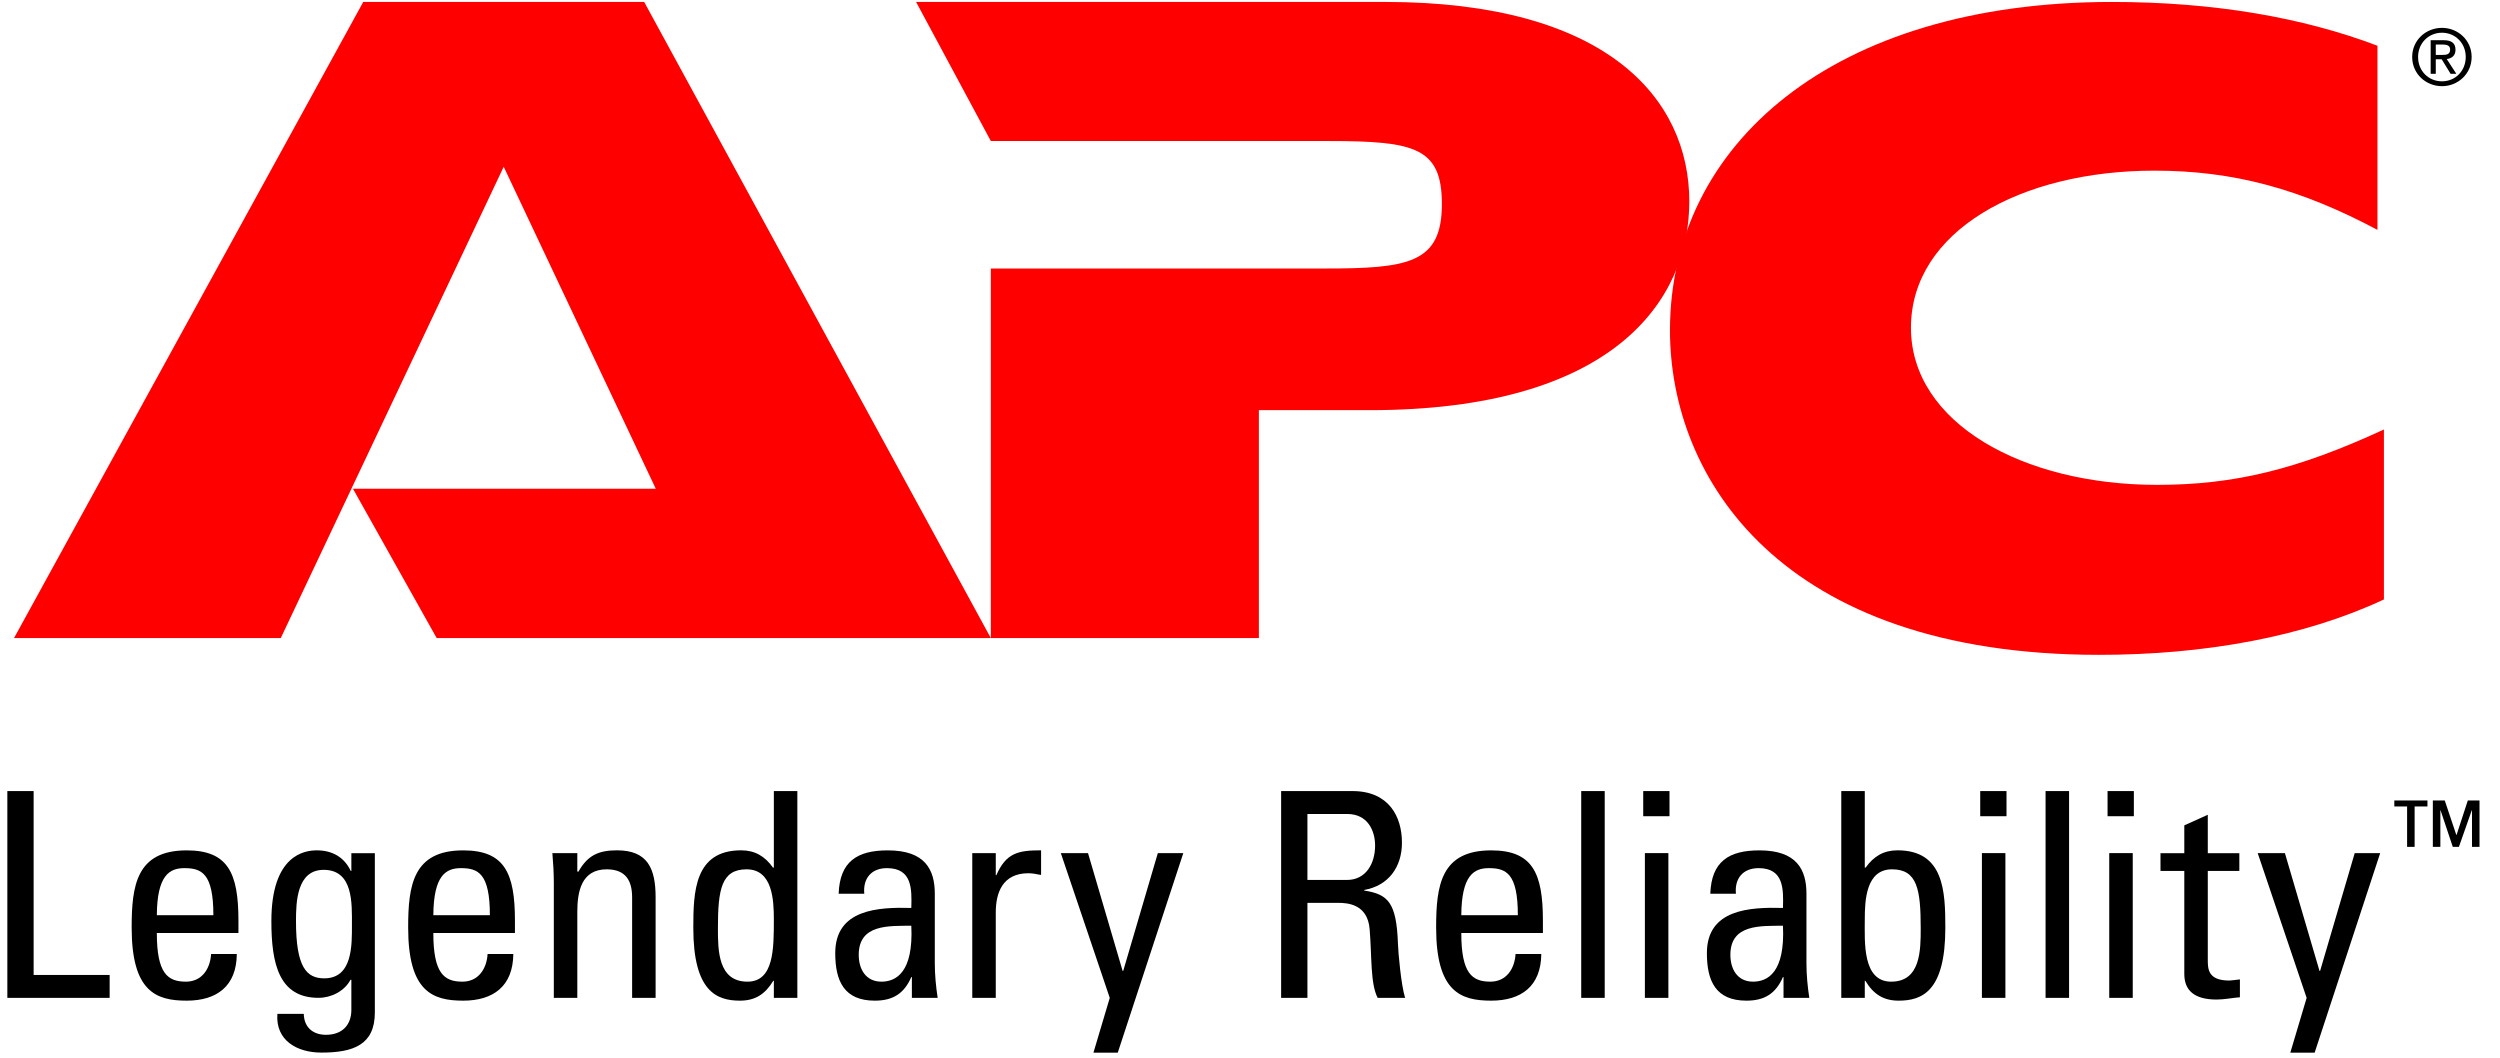
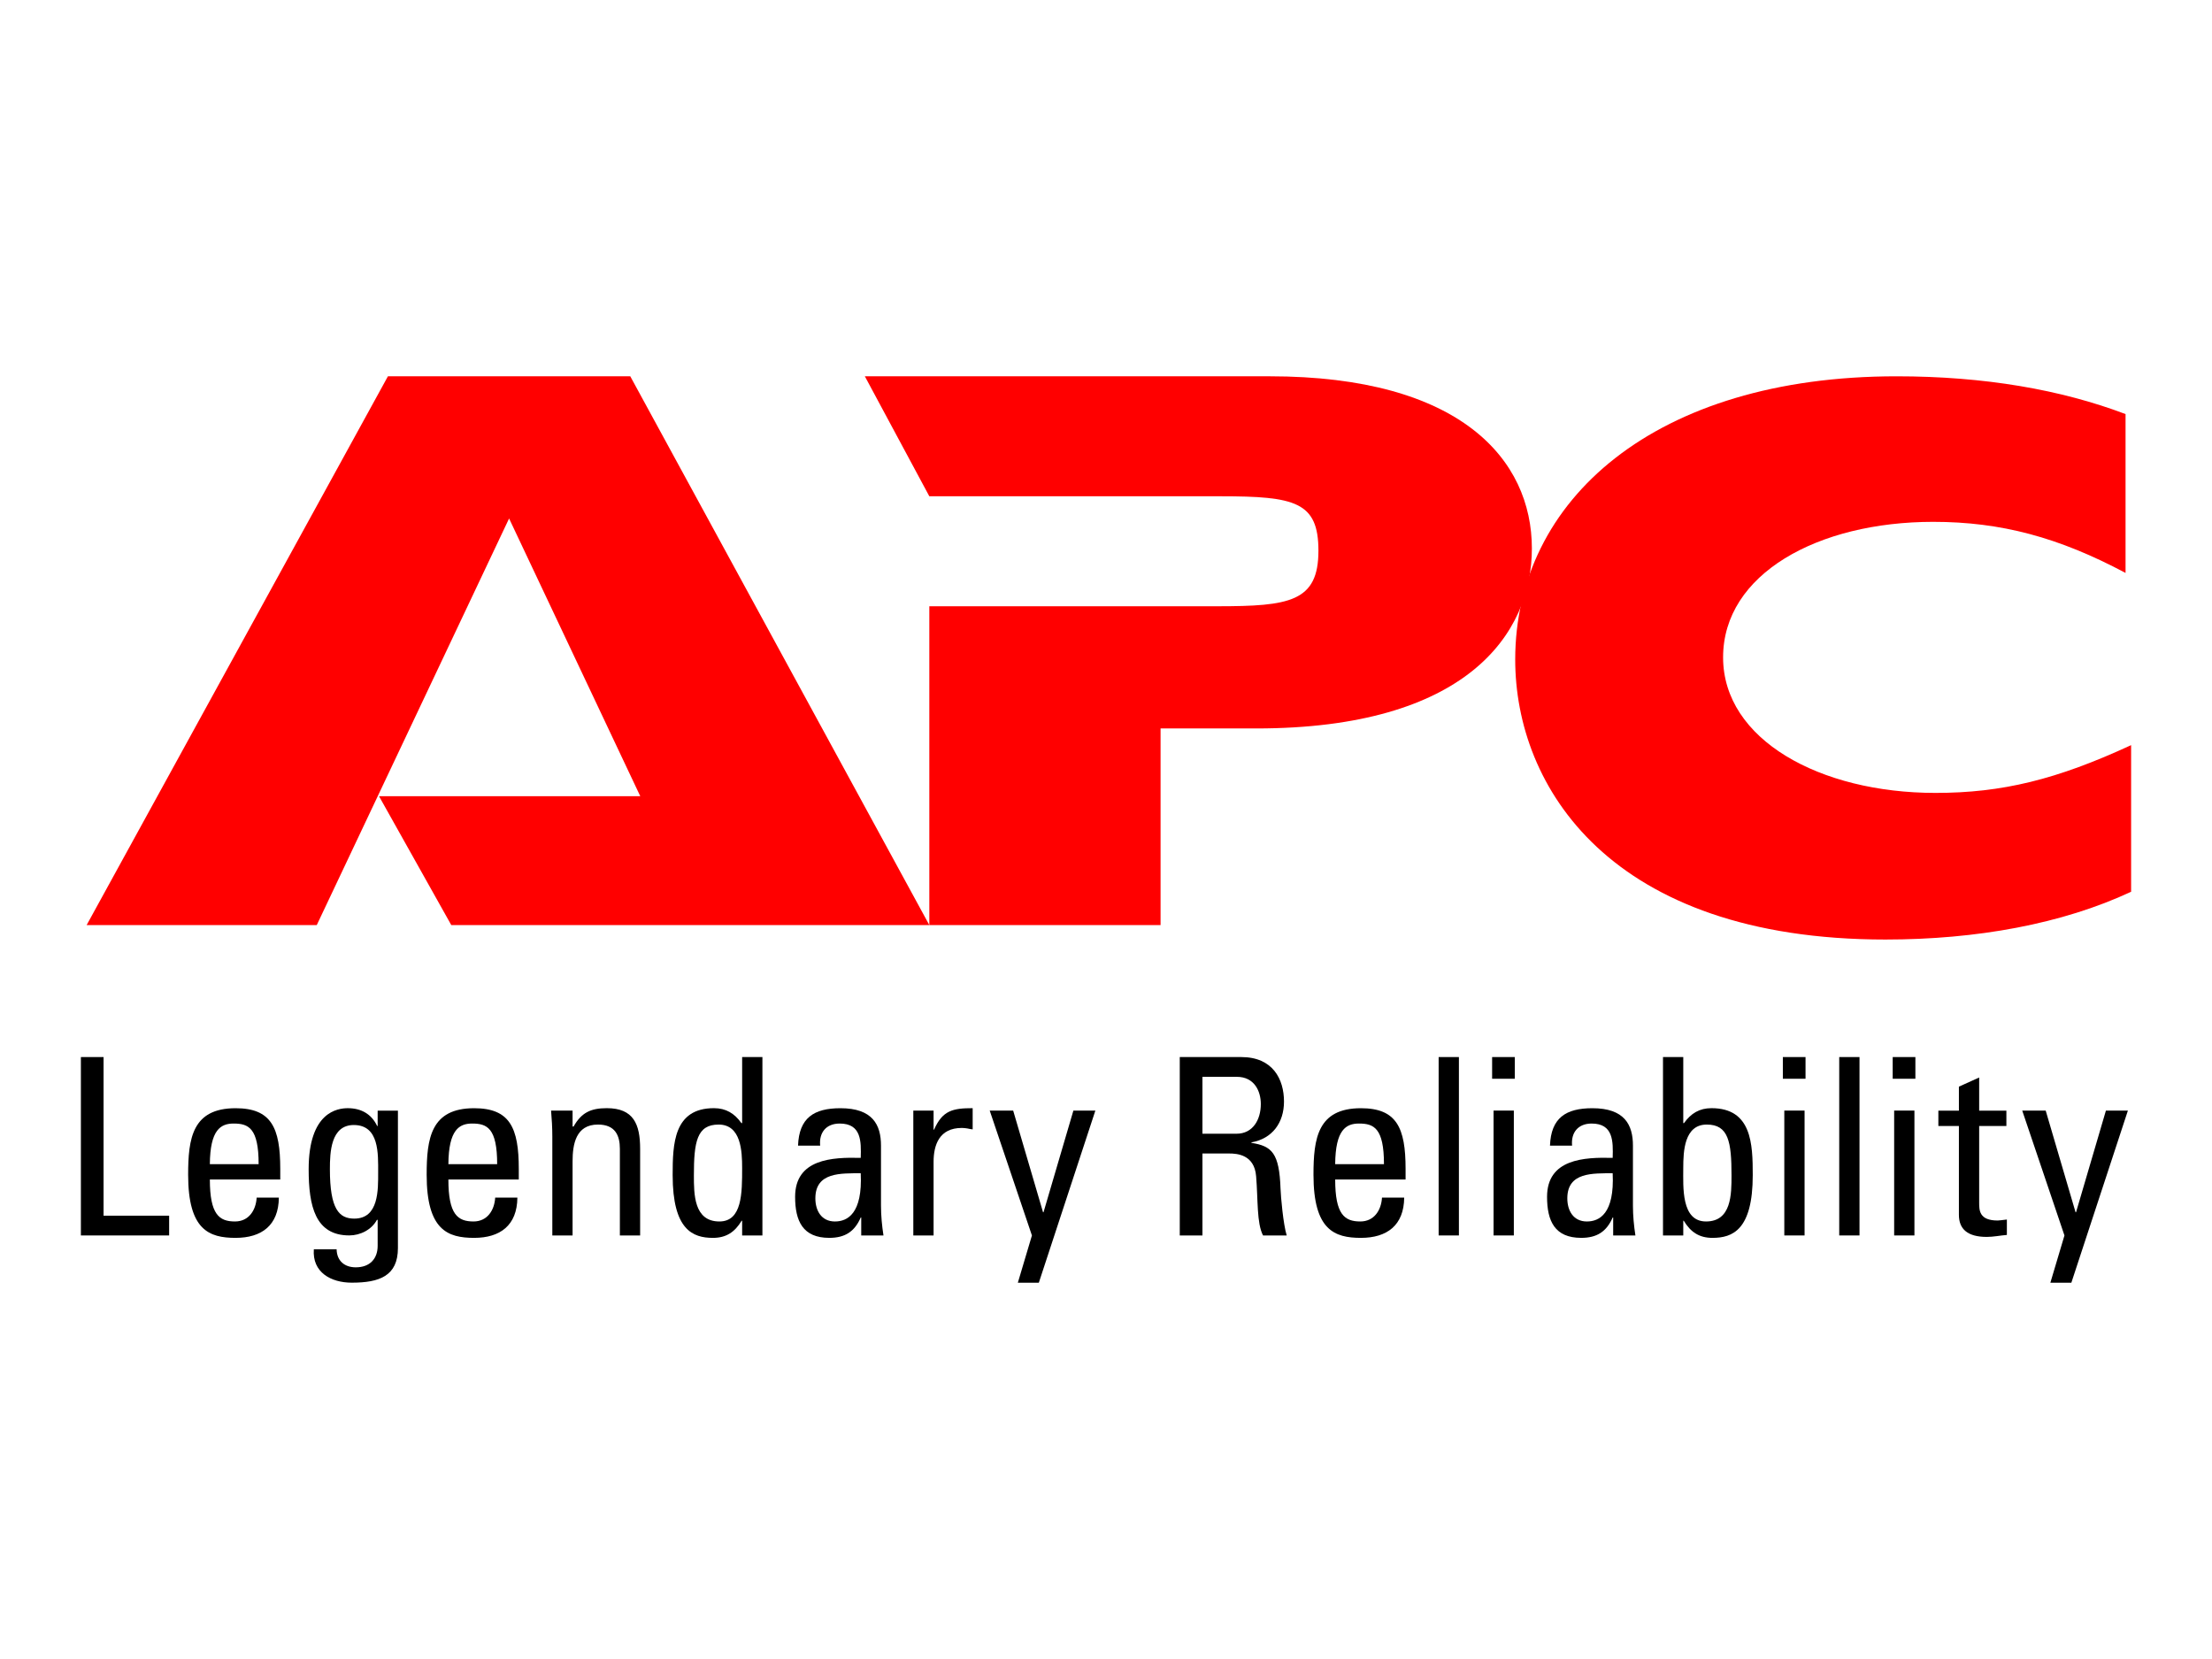
- <svg xmlns="http://www.w3.org/2000/svg" id="svg2" width="390" height="165" version="1.0">
+ <svg xmlns="http://www.w3.org/2000/svg" id="svg2" width="400" height="300" version="1.0">
  <defs id="defs5">
    <marker orient="auto" overflow="visible" markerHeight="1" markerWidth="1" viewBox="0 0 1 1" markerUnits="strokeWidth" id="DefaultArrow9">
-       <g id="g42" transform="scale(0.009259259)">
-         <path id="path44" d="M 0,45 L -45,0 L 0, -45 L 45, 0 z M 0, 63 L-63, 0 L 0, -63 L 63, 0 z" />
+       <g id="g42" transform="scale(0.00925926)">
+         <path id="path44" d="M 0,45 -45,0 0,-45 45,0 Z M 0,63 -63,0 0,-63 63,0 Z" />
      </g>
    </marker>
    <marker orient="auto" overflow="visible" markerHeight="1" markerWidth="1" viewBox="0 0 1 1" markerUnits="strokeWidth" id="DefaultArrow8">
-       <g id="g37" transform="scale(0.009259259)">
-         <path id="path39" d="M -36,0 L 18,-54 L 54,-54 L 18,-18 L 27,-18 L 63,-54 L 99,-54 L 63,-18 L 72,-18 L 108,-54 L 144,-54 L 90,0 L 144,54 L 108,54 L 72,18 L 63,18 L 99,54 L 63,54 L 27,18 L 18,18 L 54,54 L 18,54 z" />
+       <g id="g37" transform="scale(0.00925926)">
+         <path id="path39" d="m -36,0 54,-54 h 36 l -36,36 h 9 l 36,-36 h 36 l -36,36 h 9 l 36,-36 h 36 L 90,0 144,54 H 108 L 72,18 H 63 L 99,54 H 63 L 27,18 H 18 L 54,54 H 18 Z" />
      </g>
    </marker>
    <marker orient="auto" overflow="visible" markerHeight="1" markerWidth="1" viewBox="0 0 1 1" markerUnits="strokeWidth" id="DefaultArrow7">
-       <g id="g32" transform="scale(0.009259259)">
-         <path id="path34" d="M 18,-54 L 108,-54 L 63,0 L 108,54 L 18, 54 L -36,0 z" />
+       <g id="g32" transform="scale(0.00925926)">
+         <path id="path34" d="m 18,-54 h 90 L 63,0 108,54 H 18 L -36,0 Z" />
      </g>
    </marker>
    <marker orient="auto" overflow="visible" markerHeight="1" markerWidth="1" viewBox="0 0 1 1" markerUnits="strokeWidth" id="DefaultArrow6">
-       <g id="g27" transform="scale(0.009259259)">
-         <path id="path29" d="M -63,0 L 0,63 L 63,0 L 0,-63 z" />
+       <g id="g27" transform="scale(0.00925926)">
+         <path id="path29" d="M -63,0 0,63 63,0 0,-63 Z" />
      </g>
    </marker>
    <marker orient="auto" overflow="visible" markerHeight="1" markerWidth="1" viewBox="0 0 1 1" markerUnits="strokeWidth" id="DefaultArrow5">
-       <g id="g22" transform="scale(0.009259259)">
-         <path id="path24" d="M -54, 0 C -54,29.807 -29.807,54 0,54 C 29.807,54 54,29.807 54,0 C 54,-29.807 29.807,-54 0,-54 C -29.807,-54 -54,-29.807 -54,0 z" />
+       <g id="g22" transform="scale(0.00925926)">
+         <path id="path24" d="M -54,0 C -54,29.807 -29.807,54 0,54 29.807,54 54,29.807 54,0 54,-29.807 29.807,-54 0,-54 -29.807,-54 -54,-29.807 -54,0 Z" />
      </g>
    </marker>
    <marker orient="auto" overflow="visible" markerHeight="1" markerWidth="1" viewBox="0 0 1 1" markerUnits="strokeWidth" id="DefaultArrow4">
-       <g id="g17" transform="scale(0.009259259)">
-         <path id="path19" d="M -9,0 L -9,-45 C -9,-51.708 2.808,-56.580 9,-54 L 117,-9 C 120.916,-7.369 126.000,-4.242 126,0 C 126,4.242 120.916,7.369 117,9 L 9,54 C 2.808,56.580 -9,51.708 -9,45 z" />
+       <g id="g17" transform="scale(0.00925926)">
+         <path id="path19" d="m -9,0 v -45 c 0,-6.708 11.808,-11.58 18,-9 l 108,45 c 3.916,1.631 9,4.758 9,9 0,4.242 -5.084,7.369 -9,9 L 9,54 C 2.808,56.58 -9,51.708 -9,45 Z" />
      </g>
    </marker>
    <marker orient="auto" overflow="visible" markerHeight="1" markerWidth="1" viewBox="0 0 1 1" markerUnits="strokeWidth" id="DefaultArrow3">
-       <g id="g12" transform="scale(0.009259259)">
-         <path id="path14" d="M -27 54 L -9 0 L -27 -54 L 135 0 z" />
+       <g id="g12" transform="scale(0.00925926)">
+         <path id="path14" d="M -27,54 -9,0 -27,-54 135,0 Z" />
      </g>
    </marker>
    <marker orient="auto" overflow="visible" markerHeight="1" markerWidth="1" viewBox="0 0 1 1" markerUnits="strokeWidth" id="DefaultArrow2">
-       <g id="g7" transform="scale(0.009259259)">
-         <path id="path9" d="M -9 54 L -9 -54 L 117 0 z" />
+       <g id="g7" transform="scale(0.00925926)">
+         <path id="path9" d="M -9,54 V -54 L 117,0 Z" />
      </g>
    </marker>
    <marker orient="auto" overflow="visible" markerHeight="1" markerWidth="1" viewBox="0 0 1 1" markerUnits="strokeWidth" id="marker2389">
-       <g id="g2391" transform="scale(0.009259259)">
-         <path id="path2393" d="M 0,45 L -45,0 L 0, -45 L 45, 0 z M 0, 63 L-63, 0 L 0, -63 L 63, 0 z" />
+       <g id="g2391" transform="scale(0.00925926)">
+         <path id="path2393" d="M 0,45 -45,0 0,-45 45,0 Z M 0,63 -63,0 0,-63 63,0 Z" />
      </g>
    </marker>
    <marker orient="auto" overflow="visible" markerHeight="1" markerWidth="1" viewBox="0 0 1 1" markerUnits="strokeWidth" id="marker2383">
-       <g id="g2385" transform="scale(0.009259259)">
-         <path id="path2387" d="M -36,0 L 18,-54 L 54,-54 L 18,-18 L 27,-18 L 63,-54 L 99,-54 L 63,-18 L 72,-18 L 108,-54 L 144,-54 L 90,0 L 144,54 L 108,54 L 72,18 L 63,18 L 99,54 L 63,54 L 27,18 L 18,18 L 54,54 L 18,54 z" />
+       <g id="g2385" transform="scale(0.00925926)">
+         <path id="path2387" d="m -36,0 54,-54 h 36 l -36,36 h 9 l 36,-36 h 36 l -36,36 h 9 l 36,-36 h 36 L 90,0 144,54 H 108 L 72,18 H 63 L 99,54 H 63 L 27,18 H 18 L 54,54 H 18 Z" />
      </g>
    </marker>
    <marker orient="auto" overflow="visible" markerHeight="1" markerWidth="1" viewBox="0 0 1 1" markerUnits="strokeWidth" id="marker2377">
-       <g id="g2379" transform="scale(0.009259259)">
-         <path id="path2381" d="M 18,-54 L 108,-54 L 63,0 L 108,54 L 18, 54 L -36,0 z" />
+       <g id="g2379" transform="scale(0.00925926)">
+         <path id="path2381" d="m 18,-54 h 90 L 63,0 108,54 H 18 L -36,0 Z" />
      </g>
    </marker>
    <marker orient="auto" overflow="visible" markerHeight="1" markerWidth="1" viewBox="0 0 1 1" markerUnits="strokeWidth" id="marker2371">
-       <g id="g2373" transform="scale(0.009259259)">
-         <path id="path2375" d="M -63,0 L 0,63 L 63,0 L 0,-63 z" />
+       <g id="g2373" transform="scale(0.00925926)">
+         <path id="path2375" d="M -63,0 0,63 63,0 0,-63 Z" />
      </g>
    </marker>
    <marker orient="auto" overflow="visible" markerHeight="1" markerWidth="1" viewBox="0 0 1 1" markerUnits="strokeWidth" id="marker2365">
-       <g id="g2367" transform="scale(0.009259259)">
-         <path id="path2369" d="M -54, 0 C -54,29.807 -29.807,54 0,54 C 29.807,54 54,29.807 54,0 C 54,-29.807 29.807,-54 0,-54 C -29.807,-54 -54,-29.807 -54,0 z" />
+       <g id="g2367" transform="scale(0.00925926)">
+         <path id="path2369" d="M -54,0 C -54,29.807 -29.807,54 0,54 29.807,54 54,29.807 54,0 54,-29.807 29.807,-54 0,-54 -29.807,-54 -54,-29.807 -54,0 Z" />
      </g>
    </marker>
    <marker orient="auto" overflow="visible" markerHeight="1" markerWidth="1" viewBox="0 0 1 1" markerUnits="strokeWidth" id="marker2359">
-       <g id="g2361" transform="scale(0.009259259)">
-         <path id="path2363" d="M -9,0 L -9,-45 C -9,-51.708 2.808,-56.580 9,-54 L 117,-9 C 120.916,-7.369 126.000,-4.242 126,0 C 126,4.242 120.916,7.369 117,9 L 9,54 C 2.808,56.580 -9,51.708 -9,45 z" />
+       <g id="g2361" transform="scale(0.00925926)">
+         <path id="path2363" d="m -9,0 v -45 c 0,-6.708 11.808,-11.58 18,-9 l 108,45 c 3.916,1.631 9,4.758 9,9 0,4.242 -5.084,7.369 -9,9 L 9,54 C 2.808,56.58 -9,51.708 -9,45 Z" />
      </g>
    </marker>
    <marker orient="auto" overflow="visible" markerHeight="1" markerWidth="1" viewBox="0 0 1 1" markerUnits="strokeWidth" id="marker2353">
-       <g id="g2355" transform="scale(0.009259259)">
-         <path id="path2357" d="M -27 54 L -9 0 L -27 -54 L 135 0 z" />
+       <g id="g2355" transform="scale(0.00925926)">
+         <path id="path2357" d="M -27,54 -9,0 -27,-54 135,0 Z" />
      </g>
    </marker>
    <marker orient="auto" overflow="visible" markerHeight="1" markerWidth="1" viewBox="0 0 1 1" markerUnits="strokeWidth" id="marker2347">
-       <g id="g2349" transform="scale(0.009259259)">
-         <path id="path2351" d="M -9 54 L -9 -54 L 117 0 z" />
+       <g id="g2349" transform="scale(0.00925926)">
+         <path id="path2351" d="M -9,54 V -54 L 117,0 Z" />
      </g>
    </marker>
  </defs>
-   <path style="font-size:16px;fill:#000000;fill-rule:evenodd;stroke:none;stroke-width:0.501;stroke-linejoin:bevel;font-family:Times New Roman" id="path57" d="M 300.384,78.354 C 300.384,76.595 301.811,75.298 303.497,75.298 C 305.167,75.298 306.594,76.595 306.594,78.354 C 306.594,80.129 305.167,81.426 303.497,81.426 C 301.811,81.426 300.384,80.129 300.384,78.354 M 303.497,80.916 C 304.883,80.916 305.978,79.83 305.978,78.354 C 305.978,76.903 304.883,75.809 303.497,75.809 C 302.094,75.809 301,76.903 301,78.354 C 301,79.83 302.094,80.916 303.497,80.916 M 302.848,80.129 L 302.314,80.129 L 302.314,76.595 L 303.659,76.595 C 304.494,76.595 304.908,76.903 304.908,77.6 C 304.908,78.233 304.51,78.508 303.992,78.573 L 304.997,80.129 L 304.397,80.129 L 303.465,78.597 L 302.848,78.597 L 302.848,80.129 L 303.489,78.143 C 303.943,78.143 304.348,78.111 304.348,77.568 C 304.348,77.13 303.951,77.049 303.578,77.049 L 302.848,77.049 L 302.848,78.143 L 303.489,78.143 L 302.848,80.129" />
-   <path style="font-size:16px;fill:#ff0000;fill-rule:evenodd;stroke:none;stroke-width:0.501;stroke-linejoin:bevel;font-family:Times New Roman" id="path51" d="M 68.124,99.542 L 55.058,76.239 L 102.3,76.239 L 78.578,26.016 L 43.799,99.542 L 2.185,99.542 L 56.667,0.303 L 100.491,0.303 L 154.57,99.542 L 68.124,99.542" />
-   <path style="font-size:16px;fill:#ff0000;fill-rule:evenodd;stroke:none;stroke-width:0.501;stroke-linejoin:bevel;font-family:Times New Roman" id="path53" d="M 154.772,41.888 L 206.64,41.888 C 219.706,41.888 224.934,41.083 224.934,31.843 C 224.934,23.005 220.712,22 207.243,22 L 154.57,22 L 142.91,0.303 L 216.087,0.303 C 250.666,0.303 263.532,15.37 263.532,31.44 C 263.532,46.91 251.67,63.985 213.675,63.985 L 196.386,63.985 L 196.386,99.542 L 154.57,99.542 L 154.57,41.888 L 154.772,41.888" />
-   <path style="font-size:16px;fill:#ff0000;fill-rule:evenodd;stroke:none;stroke-width:0.501;stroke-linejoin:bevel;font-family:Times New Roman" id="path55" d="M 371.891,93.517 C 359.425,99.342 343.946,102.155 327.462,102.155 C 277.604,102.155 260.516,74.434 260.516,51.532 C 260.516,22.605 285.846,0.306 329.471,0.306 C 345.355,0.306 359.225,2.716 370.885,7.135 L 370.885,35.862 C 358.822,29.435 348.369,26.621 336.106,26.621 C 315.199,26.621 298.109,36.064 298.109,51.129 C 298.109,65.996 315.599,75.639 336.509,75.639 C 348.569,75.639 358.419,73.228 371.891,67.001 L 371.891,93.517" />
-   <path style="font-size:16px;fill:#000000;fill-rule:evenodd;stroke:none;stroke-width:0.501;stroke-linejoin:bevel;font-family:Times New Roman" id="path2401" d="M 376.3,8.883 C 376.3,6.272 378.432,4.346 380.95,4.346 C 383.445,4.346 385.576,6.272 385.576,8.883 C 385.576,11.518 383.445,13.444 380.95,13.444 C 378.432,13.444 376.3,11.518 376.3,8.883 M 380.95,12.686 C 383.02,12.686 384.656,11.074 384.656,8.883 C 384.656,6.729 383.02,5.105 380.95,5.105 C 378.854,5.105 377.22,6.729 377.22,8.883 C 377.22,11.074 378.854,12.686 380.95,12.686 M 379.981,11.518 L 379.183,11.518 L 379.183,6.272 L 381.192,6.272 C 382.439,6.272 383.058,6.729 383.058,7.764 C 383.058,8.703 382.463,9.112 381.69,9.208 L 383.191,11.518 L 382.295,11.518 L 380.902,9.244 L 379.981,9.244 L 379.981,11.518 L 380.938,8.57 C 381.616,8.57 382.221,8.522 382.221,7.716 C 382.221,7.066 381.628,6.946 381.071,6.946 L 379.981,6.946 L 379.981,8.57 L 380.938,8.57 L 379.981,11.518" />
-   <path style="font-size:16px;fill:#000000;fill-rule:evenodd;stroke:none;stroke-width:0.501;stroke-linejoin:bevel;font-family:Times New Roman" id="path59" d="M 1.146,155.667 L 1.146,123.407 L 5.246,123.407 L 5.246,152.093 L 17.104,152.093 L 17.104,155.667 L 1.146,155.667" />
-   <path style="font-size:16px;fill:#000000;fill-rule:evenodd;stroke:none;stroke-width:0.501;stroke-linejoin:bevel;font-family:Times New Roman" id="path61" d="M 24.466,142.772 C 24.511,136.545 26.436,135.43 28.764,135.43 C 31.451,135.43 33.287,136.233 33.287,142.772 L 24.466,142.772 M 37.197,145.546 L 37.197,143.622 C 37.197,136.188 35.58,132.658 29.123,132.658 C 21.299,132.658 20.539,138.101 20.539,144.695 C 20.539,154.687 24.331,156.103 29.123,156.103 C 33.822,156.103 36.898,153.847 36.943,148.825 L 32.93,148.825 C 32.796,151.116 31.505,153.139 29.01,153.139 C 26.159,153.139 24.466,151.88 24.466,145.546 L 37.197,145.546" />
-   <path style="font-size:16px;fill:#000000;fill-rule:evenodd;stroke:none;stroke-width:0.501;stroke-linejoin:bevel;font-family:Times New Roman" id="path63" d="M 54.901,144.27 C 54.901,147.397 55.035,152.621 50.584,152.621 C 47.839,152.621 46.174,150.924 46.174,143.69 C 46.174,140.697 46.308,135.696 50.493,135.696 C 55.124,135.696 54.901,140.92 54.901,144.27 M 54.812,135.874 L 54.721,135.874 C 53.686,133.684 51.798,132.654 49.413,132.654 C 47.568,132.654 42.334,133.325 42.334,143.69 C 42.334,150.39 43.541,155.661 49.683,155.661 C 51.662,155.661 53.732,154.633 54.678,152.844 L 54.812,152.844 L 54.812,157.54 C 54.812,159.866 53.418,161.43 50.852,161.43 C 48.828,161.43 47.434,160.268 47.389,158.165 L 43.272,158.165 C 42.96,162.324 46.354,164.204 50.134,164.204 C 55.124,164.204 58.476,162.997 58.476,157.942 L 58.476,133.094 L 54.812,133.094 L 54.812,135.874" />
-   <path style="font-size:16px;fill:#000000;fill-rule:evenodd;stroke:none;stroke-width:0.501;stroke-linejoin:bevel;font-family:Times New Roman" id="path65" d="M 67.6,142.772 C 67.645,136.545 69.57,135.43 71.898,135.43 C 74.585,135.43 76.421,136.233 76.421,142.772 L 67.6,142.772 M 80.331,145.546 L 80.331,143.622 C 80.331,136.188 78.712,132.658 72.257,132.658 C 64.431,132.658 63.673,138.101 63.673,144.695 C 63.673,154.687 67.465,156.103 72.257,156.103 C 76.956,156.103 80.032,153.847 80.077,148.825 L 76.064,148.825 C 75.93,151.116 74.637,153.139 72.144,153.139 C 69.293,153.139 67.6,151.88 67.6,145.546 L 80.331,145.546" />
-   <path style="font-size:16px;fill:#000000;fill-rule:evenodd;stroke:none;stroke-width:0.501;stroke-linejoin:bevel;font-family:Times New Roman" id="path67" d="M 98.611,155.667 L 98.611,140.002 C 98.611,137.583 97.764,135.614 94.648,135.614 C 90.638,135.614 90.06,139.195 90.06,142.283 L 90.06,155.667 L 86.396,155.667 L 86.396,137.762 C 86.396,136.196 86.305,134.638 86.171,133.085 L 90.06,133.085 L 90.06,135.973 L 90.238,135.973 C 91.663,133.447 93.357,132.65 96.25,132.65 C 101.069,132.65 102.275,135.525 102.275,140.002 L 102.275,155.667 L 98.611,155.667" />
-   <path style="font-size:16px;fill:#000000;fill-rule:evenodd;stroke:none;stroke-width:0.501;stroke-linejoin:bevel;font-family:Times New Roman" id="path69" d="M 120.72,143.457 C 120.72,148.029 120.72,153.139 116.604,153.139 C 111.996,153.139 111.996,148.208 111.996,144.803 C 111.996,138.751 112.533,135.614 116.47,135.614 C 120.543,135.614 120.72,140.454 120.72,143.457 M 120.72,135.348 L 120.586,135.348 C 119.334,133.579 117.769,132.65 115.621,132.65 C 108.336,132.65 108.156,139.11 108.156,144.757 C 108.156,154.687 111.816,156.103 115.441,156.103 C 117.812,156.103 119.378,155.085 120.632,153.005 L 120.72,153.005 L 120.72,155.667 L 124.387,155.667 L 124.387,123.407 L 120.72,123.407 L 120.72,135.348" />
-   <path style="font-size:16px;fill:#000000;fill-rule:evenodd;stroke:none;stroke-width:0.501;stroke-linejoin:bevel;font-family:Times New Roman" id="path71" d="M 142.165,144.413 C 142.522,151.744 139.744,153.139 137.503,153.139 C 135.039,153.139 133.962,151.16 133.962,148.955 C 133.962,144.144 138.668,144.456 142.165,144.413 M 142.253,155.667 L 146.277,155.667 C 146.008,153.919 145.829,152.08 145.829,150.287 L 145.829,139.422 C 145.829,135.653 144.311,132.658 138.496,132.658 C 133.704,132.658 131.009,134.402 130.829,139.422 L 134.828,139.422 C 134.603,137.073 135.9,135.43 138.362,135.43 C 142.299,135.43 142.253,138.668 142.165,141.639 C 137.011,141.504 130.298,141.816 130.298,148.685 C 130.298,153.048 131.684,156.103 136.472,156.103 C 139.296,156.103 141.043,154.997 142.165,152.419 L 142.253,152.419 L 142.253,155.667" />
-   <path style="font-size:16px;fill:#000000;fill-rule:evenodd;stroke:none;stroke-width:0.501;stroke-linejoin:bevel;font-family:Times New Roman" id="path73" d="M 155.34,136.53 L 155.429,136.53 C 156.95,133.057 158.829,132.65 162.409,132.65 L 162.409,136.487 C 162.097,136.439 161.737,136.396 161.425,136.313 C 161.112,136.268 160.8,136.225 160.44,136.225 C 156.369,136.225 155.34,139.308 155.34,142.349 L 155.34,155.667 L 151.674,155.667 L 151.674,133.085 L 155.34,133.085 L 155.34,136.53" />
-   <path style="font-size:16px;fill:#000000;fill-rule:evenodd;stroke:none;stroke-width:0.501;stroke-linejoin:bevel;font-family:Times New Roman" id="path75" d="M 175.13,151.465 L 175.221,151.465 L 180.622,133.085 L 184.596,133.085 L 174.372,164.212 L 170.578,164.212 L 173.122,155.67 L 165.488,133.085 L 169.729,133.085 L 175.13,151.465" />
-   <path style="font-size:16px;fill:#000000;fill-rule:evenodd;stroke:none;stroke-width:0.501;stroke-linejoin:bevel;font-family:Times New Roman" id="path77" d="M 203.958,126.982 L 210.176,126.982 C 213.352,126.982 214.515,129.577 214.515,131.903 C 214.515,134.72 213.084,137.271 210.13,137.271 L 203.958,137.271 L 203.958,126.982 M 208.79,140.846 C 210.176,140.846 213.352,141.024 213.664,144.953 C 214.024,149.238 213.755,153.436 214.916,155.667 L 219.196,155.667 C 218.57,153.659 218.124,148.613 218.08,147.23 C 217.857,140.755 216.521,139.504 212.815,138.924 L 212.815,138.834 C 216.61,138.165 218.704,135.259 218.704,131.455 C 218.704,127.43 216.699,123.407 210.981,123.407 L 199.856,123.407 L 199.856,155.667 L 203.958,155.667 L 203.958,140.846 L 208.79,140.846" />
-   <path style="font-size:16px;fill:#000000;fill-rule:evenodd;stroke:none;stroke-width:0.501;stroke-linejoin:bevel;font-family:Times New Roman" id="path79" d="M 227.962,142.772 C 228.007,136.545 229.932,135.43 232.262,135.43 C 234.947,135.43 236.784,136.233 236.784,142.772 L 227.962,142.772 M 240.694,145.546 L 240.694,143.622 C 240.694,136.188 239.076,132.658 232.62,132.658 C 224.795,132.658 224.037,138.101 224.037,144.695 C 224.037,154.687 227.83,156.103 232.62,156.103 C 237.319,156.103 240.396,153.847 240.442,148.825 L 236.426,148.825 C 236.292,151.116 235.001,153.139 232.506,153.139 C 229.655,153.139 227.962,151.88 227.962,145.546 L 240.694,145.546" />
-   <path style="font-size:16px;fill:#000000;fill-rule:evenodd;stroke:none;stroke-width:0.501;stroke-linejoin:bevel;font-family:Times New Roman" id="path81" d="M 250.335,155.667 L 246.671,155.667 L 246.671,123.407 L 250.335,123.407 L 250.335,155.667" />
-   <path style="font-size:16px;fill:#000000;fill-rule:evenodd;stroke:none;stroke-width:0.501;stroke-linejoin:bevel;font-family:Times New Roman" id="path83" d="M 260.268,155.667 L 256.602,155.667 L 256.602,133.085 L 260.268,133.085 L 260.268,155.667 M 256.342,123.407 L 260.442,123.407 L 260.442,127.331 L 256.342,127.331 L 256.342,123.407" />
-   <path style="font-size:16px;fill:#000000;fill-rule:evenodd;stroke:none;stroke-width:0.501;stroke-linejoin:bevel;font-family:Times New Roman" id="path85" d="M 278.141,144.413 C 278.499,151.744 275.721,153.139 273.479,153.139 C 271.013,153.139 269.939,151.16 269.939,148.955 C 269.939,144.144 274.644,144.456 278.141,144.413 M 278.23,155.667 L 282.252,155.667 C 281.983,153.919 281.806,152.08 281.806,150.287 L 281.806,139.422 C 281.806,135.653 280.285,132.658 274.471,132.658 C 269.679,132.658 266.985,134.402 266.806,139.422 L 270.803,139.422 C 270.577,137.073 271.877,135.43 274.337,135.43 C 278.274,135.43 278.23,138.668 278.141,141.639 C 272.986,141.504 266.275,141.816 266.275,148.685 C 266.275,153.048 267.659,156.103 272.449,156.103 C 275.272,156.103 277.02,154.997 278.141,152.419 L 278.23,152.419 L 278.23,155.667" />
-   <path style="font-size:16px;fill:#000000;fill-rule:evenodd;stroke:none;stroke-width:0.501;stroke-linejoin:bevel;font-family:Times New Roman" id="path87" d="M 290.906,143.457 C 290.906,140.454 291.084,135.614 295.157,135.614 C 299.094,135.614 299.631,138.751 299.631,144.803 C 299.631,148.208 299.631,153.139 295.023,153.139 C 290.503,153.139 290.906,146.908 290.906,143.457 M 290.906,153.005 L 290.995,153.005 C 292.249,155.085 293.814,156.103 296.186,156.103 C 299.811,156.103 303.471,154.687 303.471,144.757 C 303.471,139.11 303.291,132.65 296.006,132.65 C 293.858,132.65 292.292,133.579 291.04,135.348 L 290.906,135.348 L 290.906,123.407 L 287.24,123.407 L 287.24,155.667 L 290.906,155.667 L 290.906,153.005" />
-   <path style="font-size:16px;fill:#000000;fill-rule:evenodd;stroke:none;stroke-width:0.501;stroke-linejoin:bevel;font-family:Times New Roman" id="path89" d="M 312.842,155.667 L 309.178,155.667 L 309.178,133.085 L 312.842,133.085 L 312.842,155.667 M 308.915,123.407 L 313.015,123.407 L 313.015,127.331 L 308.915,127.331 L 308.915,123.407" />
-   <path style="font-size:16px;fill:#000000;fill-rule:evenodd;stroke:none;stroke-width:0.501;stroke-linejoin:bevel;font-family:Times New Roman" id="path91" d="M 322.775,155.667 L 319.109,155.667 L 319.109,123.407 L 322.775,123.407 L 322.775,155.667" />
-   <path style="font-size:16px;fill:#000000;fill-rule:evenodd;stroke:none;stroke-width:0.501;stroke-linejoin:bevel;font-family:Times New Roman" id="path93" d="M 332.708,155.667 L 329.042,155.667 L 329.042,133.085 L 332.708,133.085 L 332.708,155.667 M 328.779,123.407 L 332.882,123.407 L 332.882,127.331 L 328.779,127.331 L 328.779,123.407" />
-   <path style="font-size:16px;fill:#000000;fill-rule:evenodd;stroke:none;stroke-width:0.501;stroke-linejoin:bevel;font-family:Times New Roman" id="path95" d="M 340.751,133.094 L 340.751,128.757 L 344.415,127.102 L 344.415,133.094 L 349.337,133.094 L 349.337,135.868 L 344.415,135.868 L 344.415,149.696 C 344.415,151.129 344.415,152.964 347.772,152.964 C 348.04,152.964 348.621,152.875 349.426,152.786 L 349.426,155.575 C 348.22,155.663 347.012,155.93 345.803,155.93 C 342.315,155.93 340.751,154.514 340.751,151.936 L 340.751,135.868 L 337.037,135.868 L 337.037,133.094 L 340.751,133.094" />
-   <path style="font-size:16px;fill:#000000;fill-rule:evenodd;stroke:none;stroke-width:0.501;stroke-linejoin:bevel;font-family:Times New Roman" id="path97" d="M 361.844,151.465 L 361.935,151.465 L 367.336,133.085 L 371.31,133.085 L 361.086,164.212 L 357.29,164.212 L 359.836,155.67 L 352.2,133.085 L 356.443,133.085 L 361.844,151.465" />
-   <path style="font-size:16px;fill:#000000;fill-rule:evenodd;stroke:none;stroke-width:0.501;stroke-linejoin:bevel;font-family:Times New Roman" id="path2423" d="M 386.804,132.111 L 385.631,132.111 L 385.631,126.415 L 385.595,126.415 L 383.59,132.111 L 382.636,132.111 L 380.729,126.415 L 380.696,126.415 L 380.696,132.111 L 379.523,132.111 L 379.523,124.875 L 381.382,124.875 L 383.187,130.26 L 383.22,130.26 L 384.978,124.875 L 386.804,124.875 L 386.804,132.111 M 378.682,124.875 L 378.682,125.812 L 376.681,125.812 L 376.681,132.111 L 375.507,132.111 L 375.507,125.812 L 373.514,125.812 L 373.514,124.875 L 378.682,124.875" />
  <div id="divScriptsUsed" style="display: none" />
+   <g id="g2823" transform="translate(-1.045313,-9.818615)">
+     <path style="font-size:16px;font-family:'Times New Roman';fill:#000000;fill-rule:evenodd;stroke:none;stroke-width:0.501;stroke-linejoin:bevel" id="path57" d="m 314.911,155.915 c 0,-1.759 1.427,-3.056 3.113,-3.056 1.67,0 3.097,1.297 3.097,3.056 0,1.775 -1.427,3.072 -3.097,3.072 -1.686,0 -3.113,-1.297 -3.113,-3.072 m 3.113,2.562 c 1.386,0 2.481,-1.086 2.481,-2.562 0,-1.451 -1.095,-2.545 -2.481,-2.545 -1.403,0 -2.497,1.094 -2.497,2.545 0,1.476 1.094,2.562 2.497,2.562 m -0.649,-0.787 h -0.534 v -3.534 h 1.345 c 0.835,0 1.249,0.308 1.249,1.005 0,0.633 -0.398,0.908 -0.916,0.973 l 1.005,1.556 h -0.6 l -0.932,-1.532 h -0.617 v 1.532 l 0.641,-1.986 c 0.454,0 0.859,-0.032 0.859,-0.575 0,-0.438 -0.397,-0.519 -0.77,-0.519 h -0.73 v 1.094 h 0.641 l -0.641,1.986" />
+     <path style="font-size:16px;font-family:'Times New Roman';fill:#ff0000;fill-rule:evenodd;stroke:none;stroke-width:0.501;stroke-linejoin:bevel" id="path51" d="M 82.651,177.102 69.585,153.8 H 116.827 L 93.105,103.577 58.326,177.102 H 16.712 L 71.194,77.864 H 115.018 l 54.079,99.239 H 82.651" />
+     <path style="font-size:16px;font-family:'Times New Roman';fill:#ff0000;fill-rule:evenodd;stroke:none;stroke-width:0.501;stroke-linejoin:bevel" id="path53" d="m 169.299,119.449 h 51.867 c 13.066,0 18.294,-0.805 18.294,-10.045 0,-8.838 -4.222,-9.843 -17.691,-9.843 h -52.673 l -11.66,-21.697 h 73.177 c 34.579,0 47.445,15.067 47.445,31.137 0,15.47 -11.862,32.545 -49.857,32.545 h -17.288 v 35.556 H 169.097 V 119.449 h 0.202" />
+     <path style="font-size:16px;font-family:'Times New Roman';fill:#ff0000;fill-rule:evenodd;stroke:none;stroke-width:0.501;stroke-linejoin:bevel" id="path55" d="m 386.418,171.078 c -12.465,5.825 -27.944,8.638 -44.429,8.638 -49.857,0 -66.945,-27.721 -66.945,-50.623 0,-28.927 25.329,-51.226 68.955,-51.226 15.884,0 29.754,2.411 41.413,6.83 v 28.727 c -12.063,-6.427 -22.516,-9.24 -34.779,-9.24 -20.907,0 -37.997,9.443 -37.997,24.508 0,14.867 17.491,24.51 38.4,24.51 12.061,0 21.911,-2.411 35.382,-8.638 v 26.516" />
+     <path style="font-size:16px;font-family:'Times New Roman';fill:#000000;fill-rule:evenodd;stroke:none;stroke-width:0.501;stroke-linejoin:bevel" id="path59" d="m 15.673,233.228 v -32.26 h 4.1 v 28.685 h 11.858 v 3.575 H 15.673" />
+     <path style="font-size:16px;font-family:'Times New Roman';fill:#000000;fill-rule:evenodd;stroke:none;stroke-width:0.501;stroke-linejoin:bevel" id="path61" d="m 38.993,220.333 c 0.045,-6.227 1.97,-7.342 4.298,-7.342 2.687,0 4.523,0.803 4.523,7.342 H 38.993 m 12.732,2.774 v -1.924 c 0,-7.434 -1.617,-10.964 -8.074,-10.964 -7.824,0 -8.584,5.443 -8.584,12.037 0,9.992 3.792,11.408 8.584,11.408 4.699,0 7.775,-2.256 7.82,-7.278 h -4.013 c -0.134,2.291 -1.425,4.314 -3.92,4.314 -2.85,0 -4.544,-1.259 -4.544,-7.593 h 12.732" />
+     <path style="font-size:16px;font-family:'Times New Roman';fill:#000000;fill-rule:evenodd;stroke:none;stroke-width:0.501;stroke-linejoin:bevel" id="path63" d="m 69.428,221.831 c 0,3.127 0.134,8.351 -4.317,8.351 -2.745,0 -4.41,-1.697 -4.41,-8.931 0,-2.993 0.134,-7.994 4.319,-7.994 4.631,0 4.408,5.224 4.408,8.574 m -0.089,-8.396 h -0.091 c -1.035,-2.19 -2.923,-3.22 -5.308,-3.22 -1.844,0 -7.079,0.671 -7.079,11.036 0,6.7 1.206,11.971 7.349,11.971 1.979,0 4.048,-1.028 4.994,-2.817 h 0.134 v 4.696 c 0,2.326 -1.394,3.891 -3.96,3.891 -2.024,0 -3.418,-1.162 -3.464,-3.265 h -4.117 c -0.312,4.159 3.082,6.039 6.862,6.039 4.99,0 8.343,-1.207 8.343,-6.262 v -24.848 h -3.664 v 2.78" />
+     <path style="font-size:16px;font-family:'Times New Roman';fill:#000000;fill-rule:evenodd;stroke:none;stroke-width:0.501;stroke-linejoin:bevel" id="path65" d="m 82.127,220.333 c 0.045,-6.227 1.97,-7.342 4.298,-7.342 2.687,0 4.523,0.803 4.523,7.342 h -8.822 m 12.732,2.774 v -1.924 c 0,-7.434 -1.619,-10.964 -8.074,-10.964 -7.826,0 -8.584,5.443 -8.584,12.037 0,9.992 3.792,11.408 8.584,11.408 4.699,0 7.775,-2.256 7.82,-7.278 h -4.013 c -0.134,2.291 -1.427,4.314 -3.92,4.314 -2.85,0 -4.544,-1.259 -4.544,-7.593 h 12.732" />
+     <path style="font-size:16px;font-family:'Times New Roman';fill:#000000;fill-rule:evenodd;stroke:none;stroke-width:0.501;stroke-linejoin:bevel" id="path67" d="m 113.138,233.228 v -15.666 c 0,-2.419 -0.847,-4.388 -3.964,-4.388 -4.009,0 -4.588,3.581 -4.588,6.669 v 13.385 h -3.664 v -17.905 c 0,-1.567 -0.091,-3.125 -0.225,-4.677 h 3.889 v 2.888 h 0.178 c 1.425,-2.526 3.119,-3.323 6.013,-3.323 4.819,0 6.025,2.875 6.025,7.352 v 15.666 h -3.664" />
+     <path style="font-size:16px;font-family:'Times New Roman';fill:#000000;fill-rule:evenodd;stroke:none;stroke-width:0.501;stroke-linejoin:bevel" id="path69" d="m 135.247,221.018 c 0,4.572 0,9.682 -4.117,9.682 -4.608,0 -4.608,-4.931 -4.608,-8.336 0,-6.052 0.537,-9.189 4.474,-9.189 4.073,0 4.251,4.84 4.251,7.843 m 0,-8.109 h -0.134 c -1.252,-1.769 -2.817,-2.698 -4.965,-2.698 -7.285,0 -7.465,6.46 -7.465,12.107 0,9.93 3.66,11.346 7.285,11.346 2.371,0 3.937,-1.018 5.191,-3.098 h 0.089 v 2.663 h 3.666 v -32.26 h -3.666 v 11.94" />
+     <path style="font-size:16px;font-family:'Times New Roman';fill:#000000;fill-rule:evenodd;stroke:none;stroke-width:0.501;stroke-linejoin:bevel" id="path71" d="m 156.692,221.974 c 0.357,7.331 -2.421,8.727 -4.662,8.727 -2.464,0 -3.54,-1.979 -3.54,-4.184 0,-4.811 4.705,-4.5 8.202,-4.543 m 0.089,11.255 h 4.024 c -0.269,-1.748 -0.448,-3.587 -0.448,-5.381 v -10.865 c 0,-3.769 -1.518,-6.764 -7.333,-6.764 -4.792,0 -7.487,1.744 -7.667,6.764 h 3.999 c -0.225,-2.349 1.072,-3.992 3.534,-3.992 3.937,0 3.891,3.238 3.803,6.208 -5.153,-0.134 -11.866,0.177 -11.866,7.046 0,4.363 1.386,7.418 6.174,7.418 2.824,0 4.571,-1.106 5.693,-3.684 h 0.089 v 3.249" />
+     <path style="font-size:16px;font-family:'Times New Roman';fill:#000000;fill-rule:evenodd;stroke:none;stroke-width:0.501;stroke-linejoin:bevel" id="path73" d="m 169.867,214.091 h 0.089 c 1.52,-3.474 3.4,-3.88 6.979,-3.88 v 3.837 c -0.312,-0.048 -0.671,-0.091 -0.983,-0.173 -0.314,-0.045 -0.626,-0.089 -0.985,-0.089 -4.071,0 -5.1,3.084 -5.1,6.124 v 13.319 h -3.666 v -22.582 h 3.666 v 3.445" />
+     <path style="font-size:16px;font-family:'Times New Roman';fill:#000000;fill-rule:evenodd;stroke:none;stroke-width:0.501;stroke-linejoin:bevel" id="path75" d="m 189.657,229.026 h 0.091 l 5.401,-18.38 h 3.974 l -10.224,31.127 h -3.794 l 2.545,-8.543 -7.634,-22.584 h 4.241 l 5.401,18.38" />
+     <path style="font-size:16px;font-family:'Times New Roman';fill:#000000;fill-rule:evenodd;stroke:none;stroke-width:0.501;stroke-linejoin:bevel" id="path77" d="m 218.485,204.543 h 6.217 c 3.177,0 4.34,2.594 4.34,4.921 0,2.817 -1.431,5.368 -4.385,5.368 h -6.172 v -10.289 m 4.831,13.864 c 1.386,0 4.563,0.178 4.875,4.107 0.359,4.285 0.091,8.483 1.252,10.714 h 4.28 c -0.626,-2.008 -1.072,-7.055 -1.115,-8.438 -0.223,-6.475 -1.559,-7.725 -5.265,-8.305 v -0.091 c 3.794,-0.669 5.889,-3.575 5.889,-7.379 0,-4.025 -2.006,-8.047 -7.723,-8.047 h -11.125 v 32.26 h 4.102 v -14.821 h 4.831" />
+     <path style="font-size:16px;font-family:'Times New Roman';fill:#000000;fill-rule:evenodd;stroke:none;stroke-width:0.501;stroke-linejoin:bevel" id="path79" d="m 242.489,220.333 c 0.045,-6.227 1.971,-7.342 4.3,-7.342 2.685,0 4.521,0.803 4.521,7.342 h -8.822 m 12.732,2.774 v -1.924 c 0,-7.434 -1.617,-10.964 -8.074,-10.964 -7.824,0 -8.582,5.443 -8.582,12.037 0,9.992 3.792,11.408 8.582,11.408 4.699,0 7.777,-2.256 7.822,-7.278 h -4.015 c -0.134,2.291 -1.425,4.314 -3.92,4.314 -2.85,0 -4.544,-1.259 -4.544,-7.593 h 12.732" />
+     <path style="font-size:16px;font-family:'Times New Roman';fill:#000000;fill-rule:evenodd;stroke:none;stroke-width:0.501;stroke-linejoin:bevel" id="path81" d="m 264.862,233.228 h -3.664 v -32.26 h 3.664 v 32.26" />
+     <path style="font-size:16px;font-family:'Times New Roman';fill:#000000;fill-rule:evenodd;stroke:none;stroke-width:0.501;stroke-linejoin:bevel" id="path83" d="m 274.795,233.228 h -3.666 v -22.582 h 3.666 v 22.582 m -3.927,-32.26 h 4.1 v 3.924 h -4.1 v -3.924" />
+     <path style="font-size:16px;font-family:'Times New Roman';fill:#000000;fill-rule:evenodd;stroke:none;stroke-width:0.501;stroke-linejoin:bevel" id="path85" d="m 292.668,221.974 c 0.357,7.331 -2.421,8.727 -4.662,8.727 -2.466,0 -3.54,-1.979 -3.54,-4.184 0,-4.811 4.705,-4.5 8.202,-4.543 m 0.089,11.255 h 4.022 c -0.269,-1.748 -0.446,-3.587 -0.446,-5.381 v -10.865 c 0,-3.769 -1.52,-6.764 -7.335,-6.764 -4.792,0 -7.485,1.744 -7.665,6.764 h 3.997 c -0.225,-2.349 1.074,-3.992 3.534,-3.992 3.937,0 3.893,3.238 3.805,6.208 -5.156,-0.134 -11.866,0.177 -11.866,7.046 0,4.363 1.384,7.418 6.174,7.418 2.824,0 4.571,-1.106 5.693,-3.684 h 0.089 v 3.249" />
+     <path style="font-size:16px;font-family:'Times New Roman';fill:#000000;fill-rule:evenodd;stroke:none;stroke-width:0.501;stroke-linejoin:bevel" id="path87" d="m 305.433,221.018 c 0,-3.003 0.178,-7.843 4.251,-7.843 3.937,0 4.474,3.137 4.474,9.189 0,3.406 0,8.336 -4.608,8.336 -4.519,0 -4.117,-6.231 -4.117,-9.682 m 0,9.548 h 0.089 c 1.254,2.08 2.819,3.098 5.191,3.098 3.625,0 7.285,-1.416 7.285,-11.346 0,-5.647 -0.18,-12.107 -7.465,-12.107 -2.148,0 -3.714,0.929 -4.965,2.698 h -0.134 v -11.94 h -3.666 v 32.26 h 3.666 v -2.663" />
+     <path style="font-size:16px;font-family:'Times New Roman';fill:#000000;fill-rule:evenodd;stroke:none;stroke-width:0.501;stroke-linejoin:bevel" id="path89" d="m 327.369,233.228 h -3.664 v -22.582 h 3.664 v 22.582 m -3.927,-32.26 h 4.1 v 3.924 h -4.1 v -3.924" />
+     <path style="font-size:16px;font-family:'Times New Roman';fill:#000000;fill-rule:evenodd;stroke:none;stroke-width:0.501;stroke-linejoin:bevel" id="path91" d="m 337.302,233.228 h -3.666 v -32.26 h 3.666 v 32.26" />
+     <path style="font-size:16px;font-family:'Times New Roman';fill:#000000;fill-rule:evenodd;stroke:none;stroke-width:0.501;stroke-linejoin:bevel" id="path93" d="m 347.235,233.228 h -3.666 v -22.582 h 3.666 v 22.582 m -3.929,-32.26 h 4.102 v 3.924 h -4.102 v -3.924" />
+     <path style="font-size:16px;font-family:'Times New Roman';fill:#000000;fill-rule:evenodd;stroke:none;stroke-width:0.501;stroke-linejoin:bevel" id="path95" d="m 355.278,210.655 v -4.336 l 3.664,-1.655 v 5.992 h 4.922 v 2.774 h -4.922 v 13.829 c 0,1.432 0,3.267 3.356,3.267 0.269,0 0.849,-0.089 1.654,-0.177 v 2.788 c -1.206,0.089 -2.415,0.355 -3.623,0.355 -3.489,0 -5.052,-1.416 -5.052,-3.994 v -16.068 h -3.714 v -2.774 h 3.714" />
+     <path style="font-size:16px;font-family:'Times New Roman';fill:#000000;fill-rule:evenodd;stroke:none;stroke-width:0.501;stroke-linejoin:bevel" id="path97" d="m 376.371,229.026 h 0.091 l 5.401,-18.38 h 3.974 l -10.224,31.127 h -3.796 l 2.547,-8.543 -7.636,-22.584 h 4.243 l 5.401,18.38" />
+   </g>
</svg>
